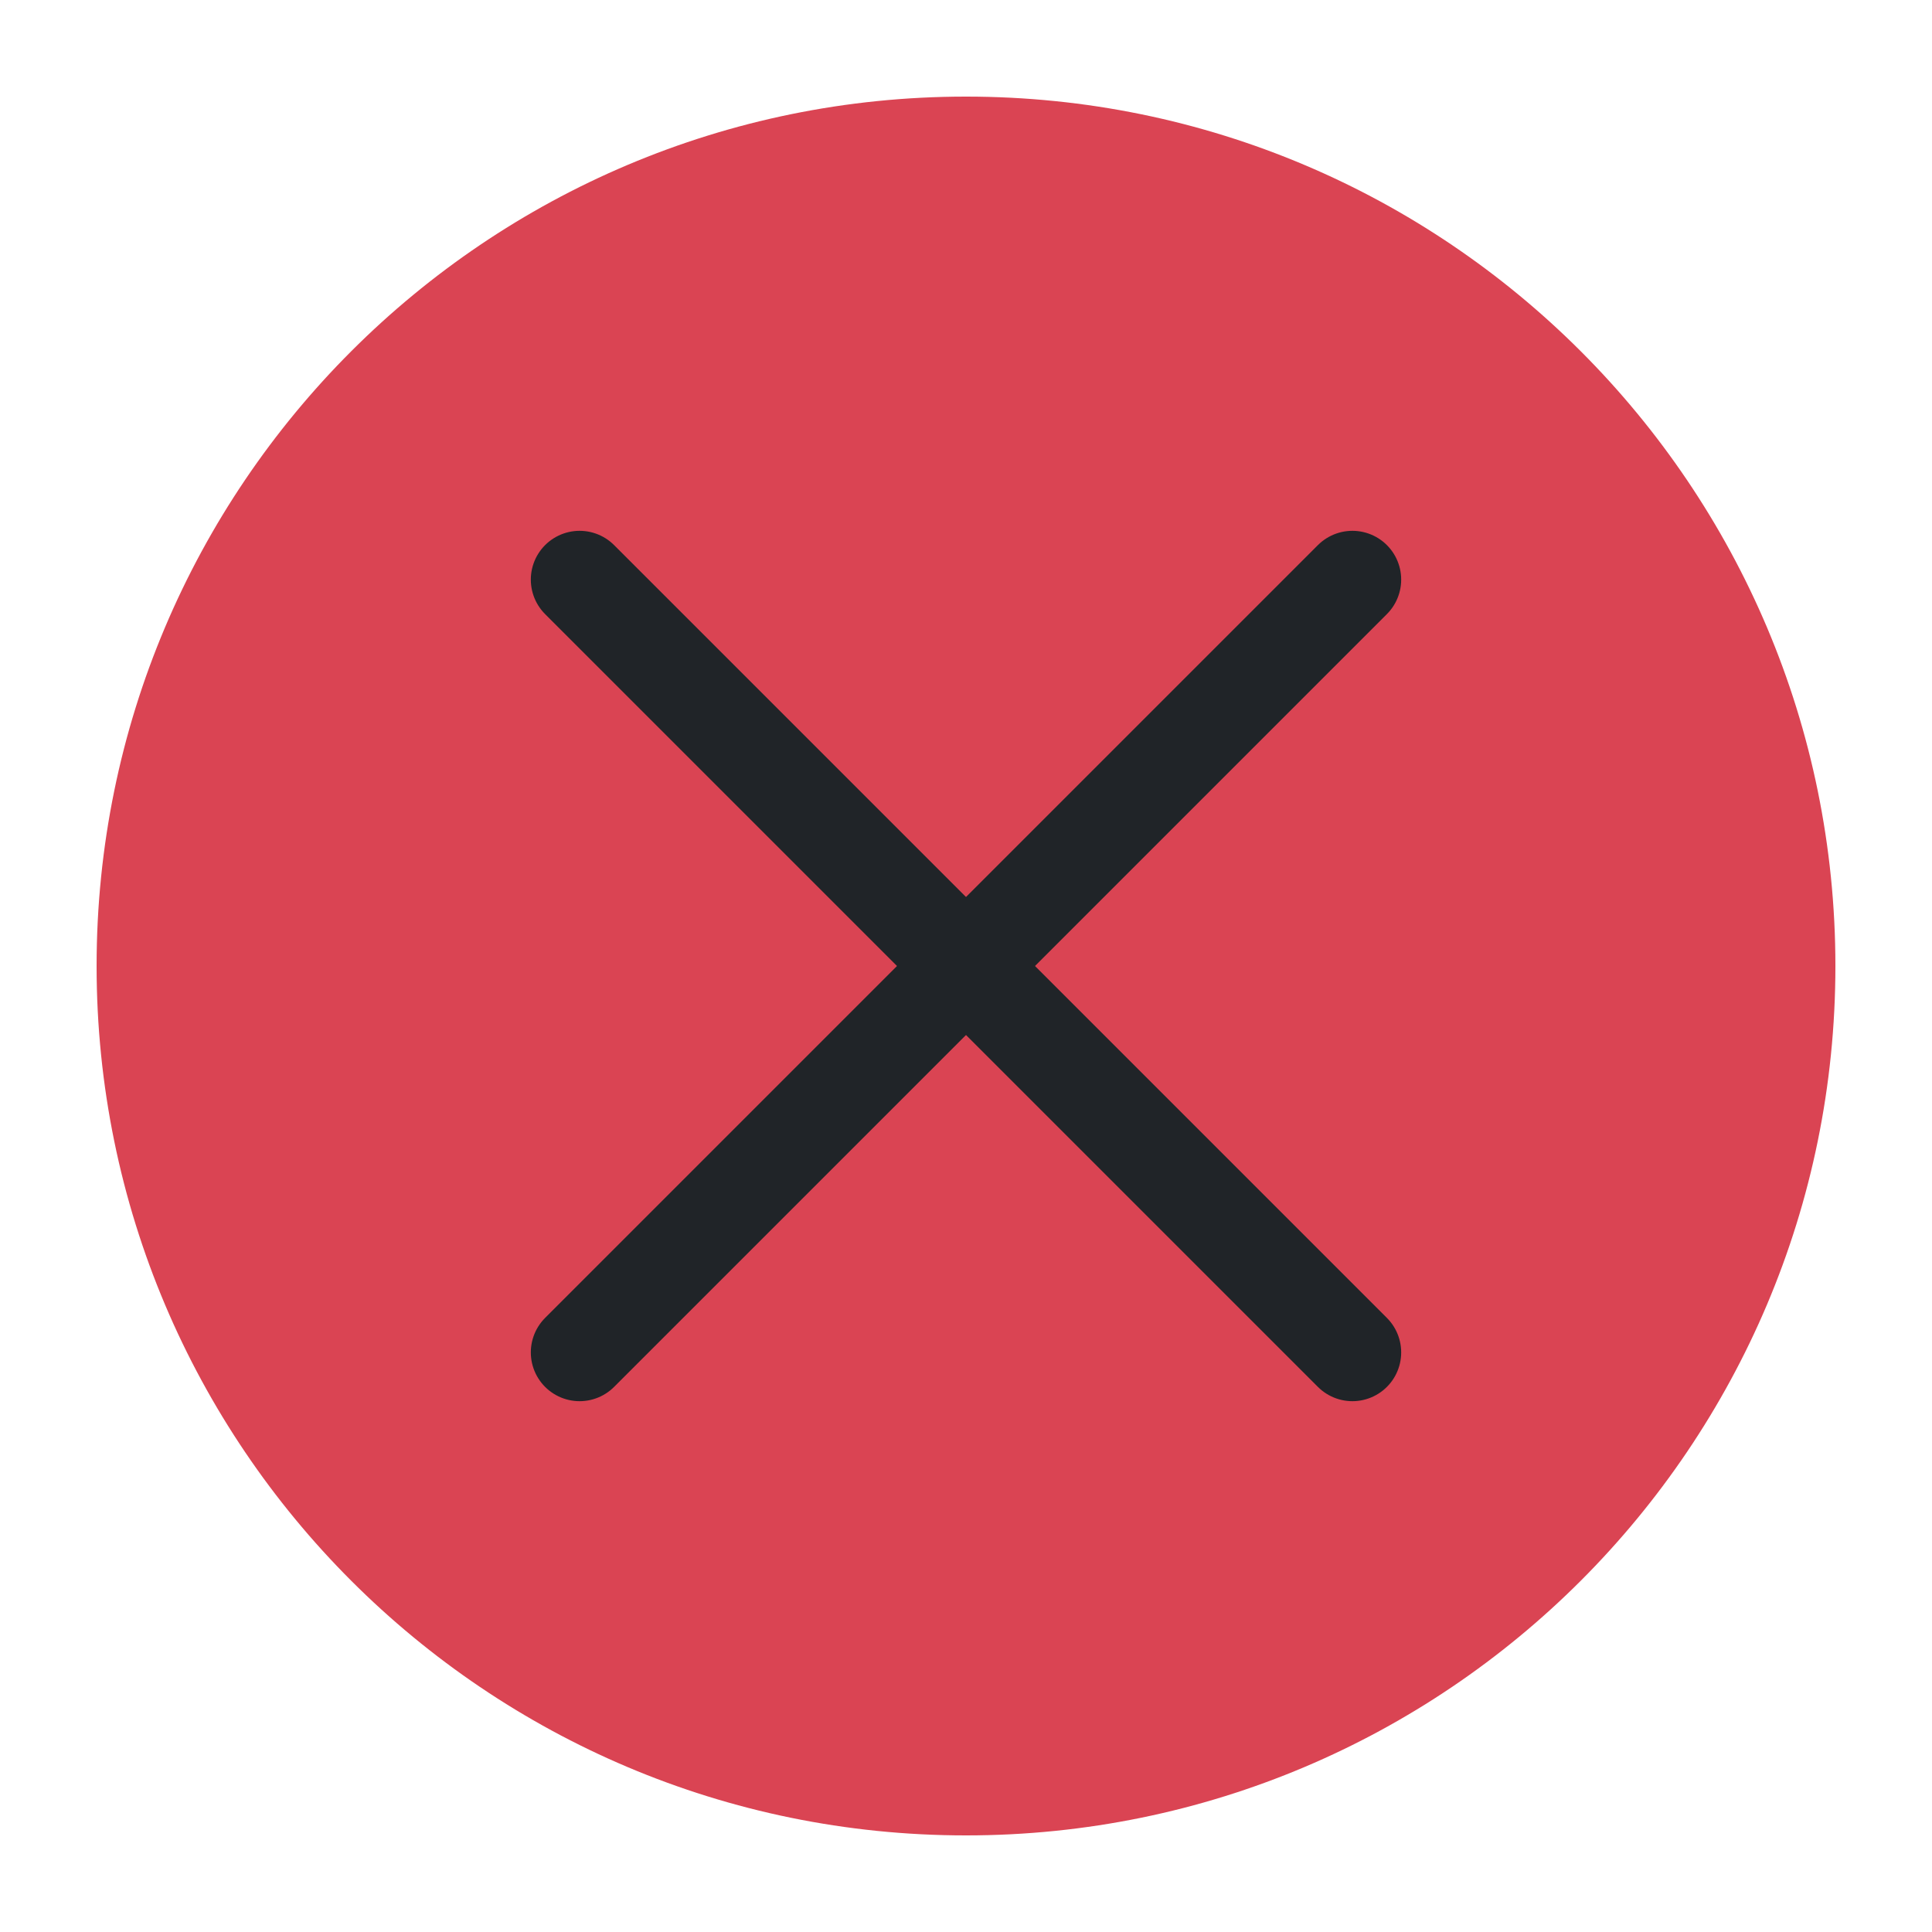
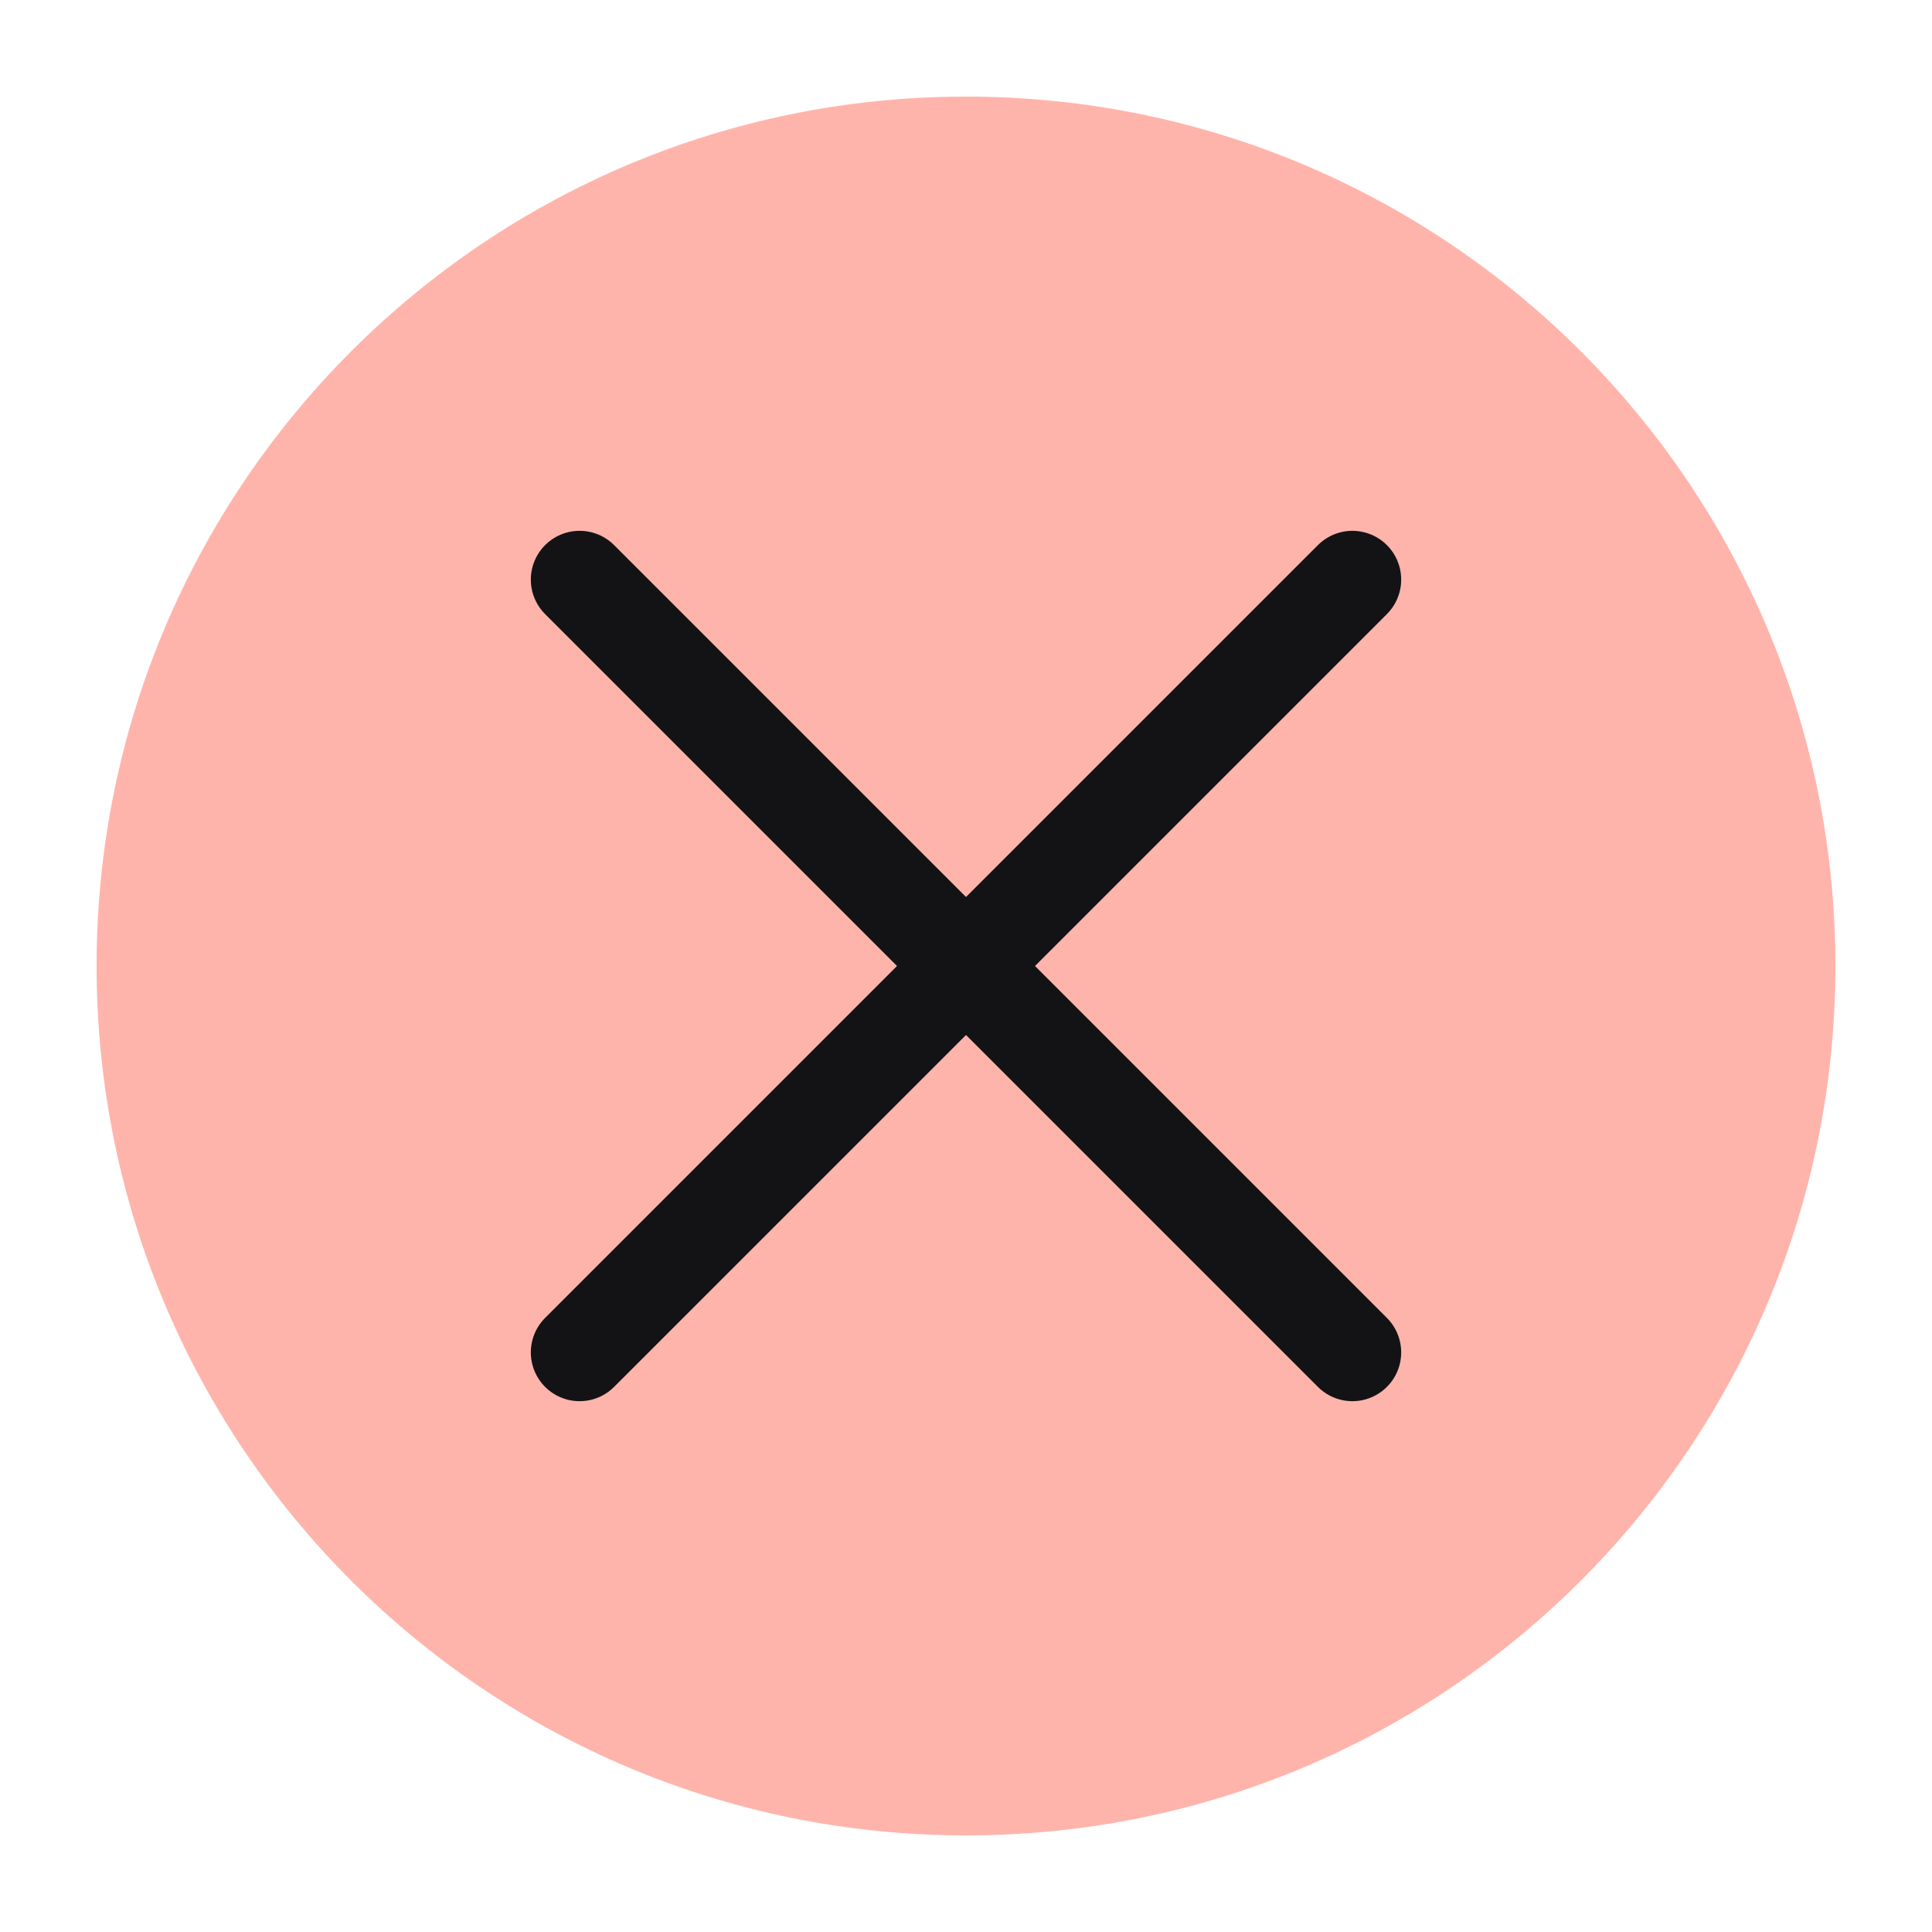
<svg xmlns="http://www.w3.org/2000/svg" viewBox="0 0 50 50" version="1.2" baseProfile="tiny">
  <defs>
</defs>
  <g fill="none" stroke="black" stroke-width="1" fill-rule="evenodd" stroke-linecap="square" stroke-linejoin="bevel">
    <g fill="none" stroke="#000000" stroke-opacity="1" stroke-width="1" stroke-linecap="square" stroke-linejoin="bevel" transform="matrix(1,0,0,1,0,0)" font-family="Sans Serif" font-size="9" font-weight="400" font-style="normal">
</g>
-     <g fill="#da4453" fill-opacity="1" stroke="none" transform="matrix(2.5,0,0,2.5,2.5,2.5)" font-family="Sans Serif" font-size="9" font-weight="400" font-style="normal">
+     <g fill="#ffb4ab" fill-opacity="1" stroke="none" transform="matrix(2.5,0,0,2.5,2.5,2.5)" font-family="Sans Serif" font-size="9" font-weight="400" font-style="normal">
      <circle cx="9" cy="9" r="9" />
    </g>
-     <g fill="none" stroke="#202428" stroke-opacity="1" stroke-width="1.01" stroke-linecap="round" stroke-linejoin="miter" stroke-miterlimit="2" transform="matrix(2.5,0,0,2.5,2.5,2.5)" font-family="Sans Serif" font-size="9" font-weight="400" font-style="normal">
+     <g fill="none" stroke="#131316" stroke-opacity="1" stroke-width="1.01" stroke-linecap="round" stroke-linejoin="miter" stroke-miterlimit="2" transform="matrix(2.5,0,0,2.5,2.5,2.5)" font-family="Sans Serif" font-size="9" font-weight="400" font-style="normal">
      <polyline fill="none" vector-effect="none" points="5,5 13,13 " />
      <polyline fill="none" vector-effect="none" points="13,5 5,13 " />
    </g>
    <g fill="none" stroke="#000000" stroke-opacity="1" stroke-width="1" stroke-linecap="square" stroke-linejoin="bevel" transform="matrix(1,0,0,1,0,0)" font-family="Sans Serif" font-size="9" font-weight="400" font-style="normal">
</g>
  </g>
</svg>
